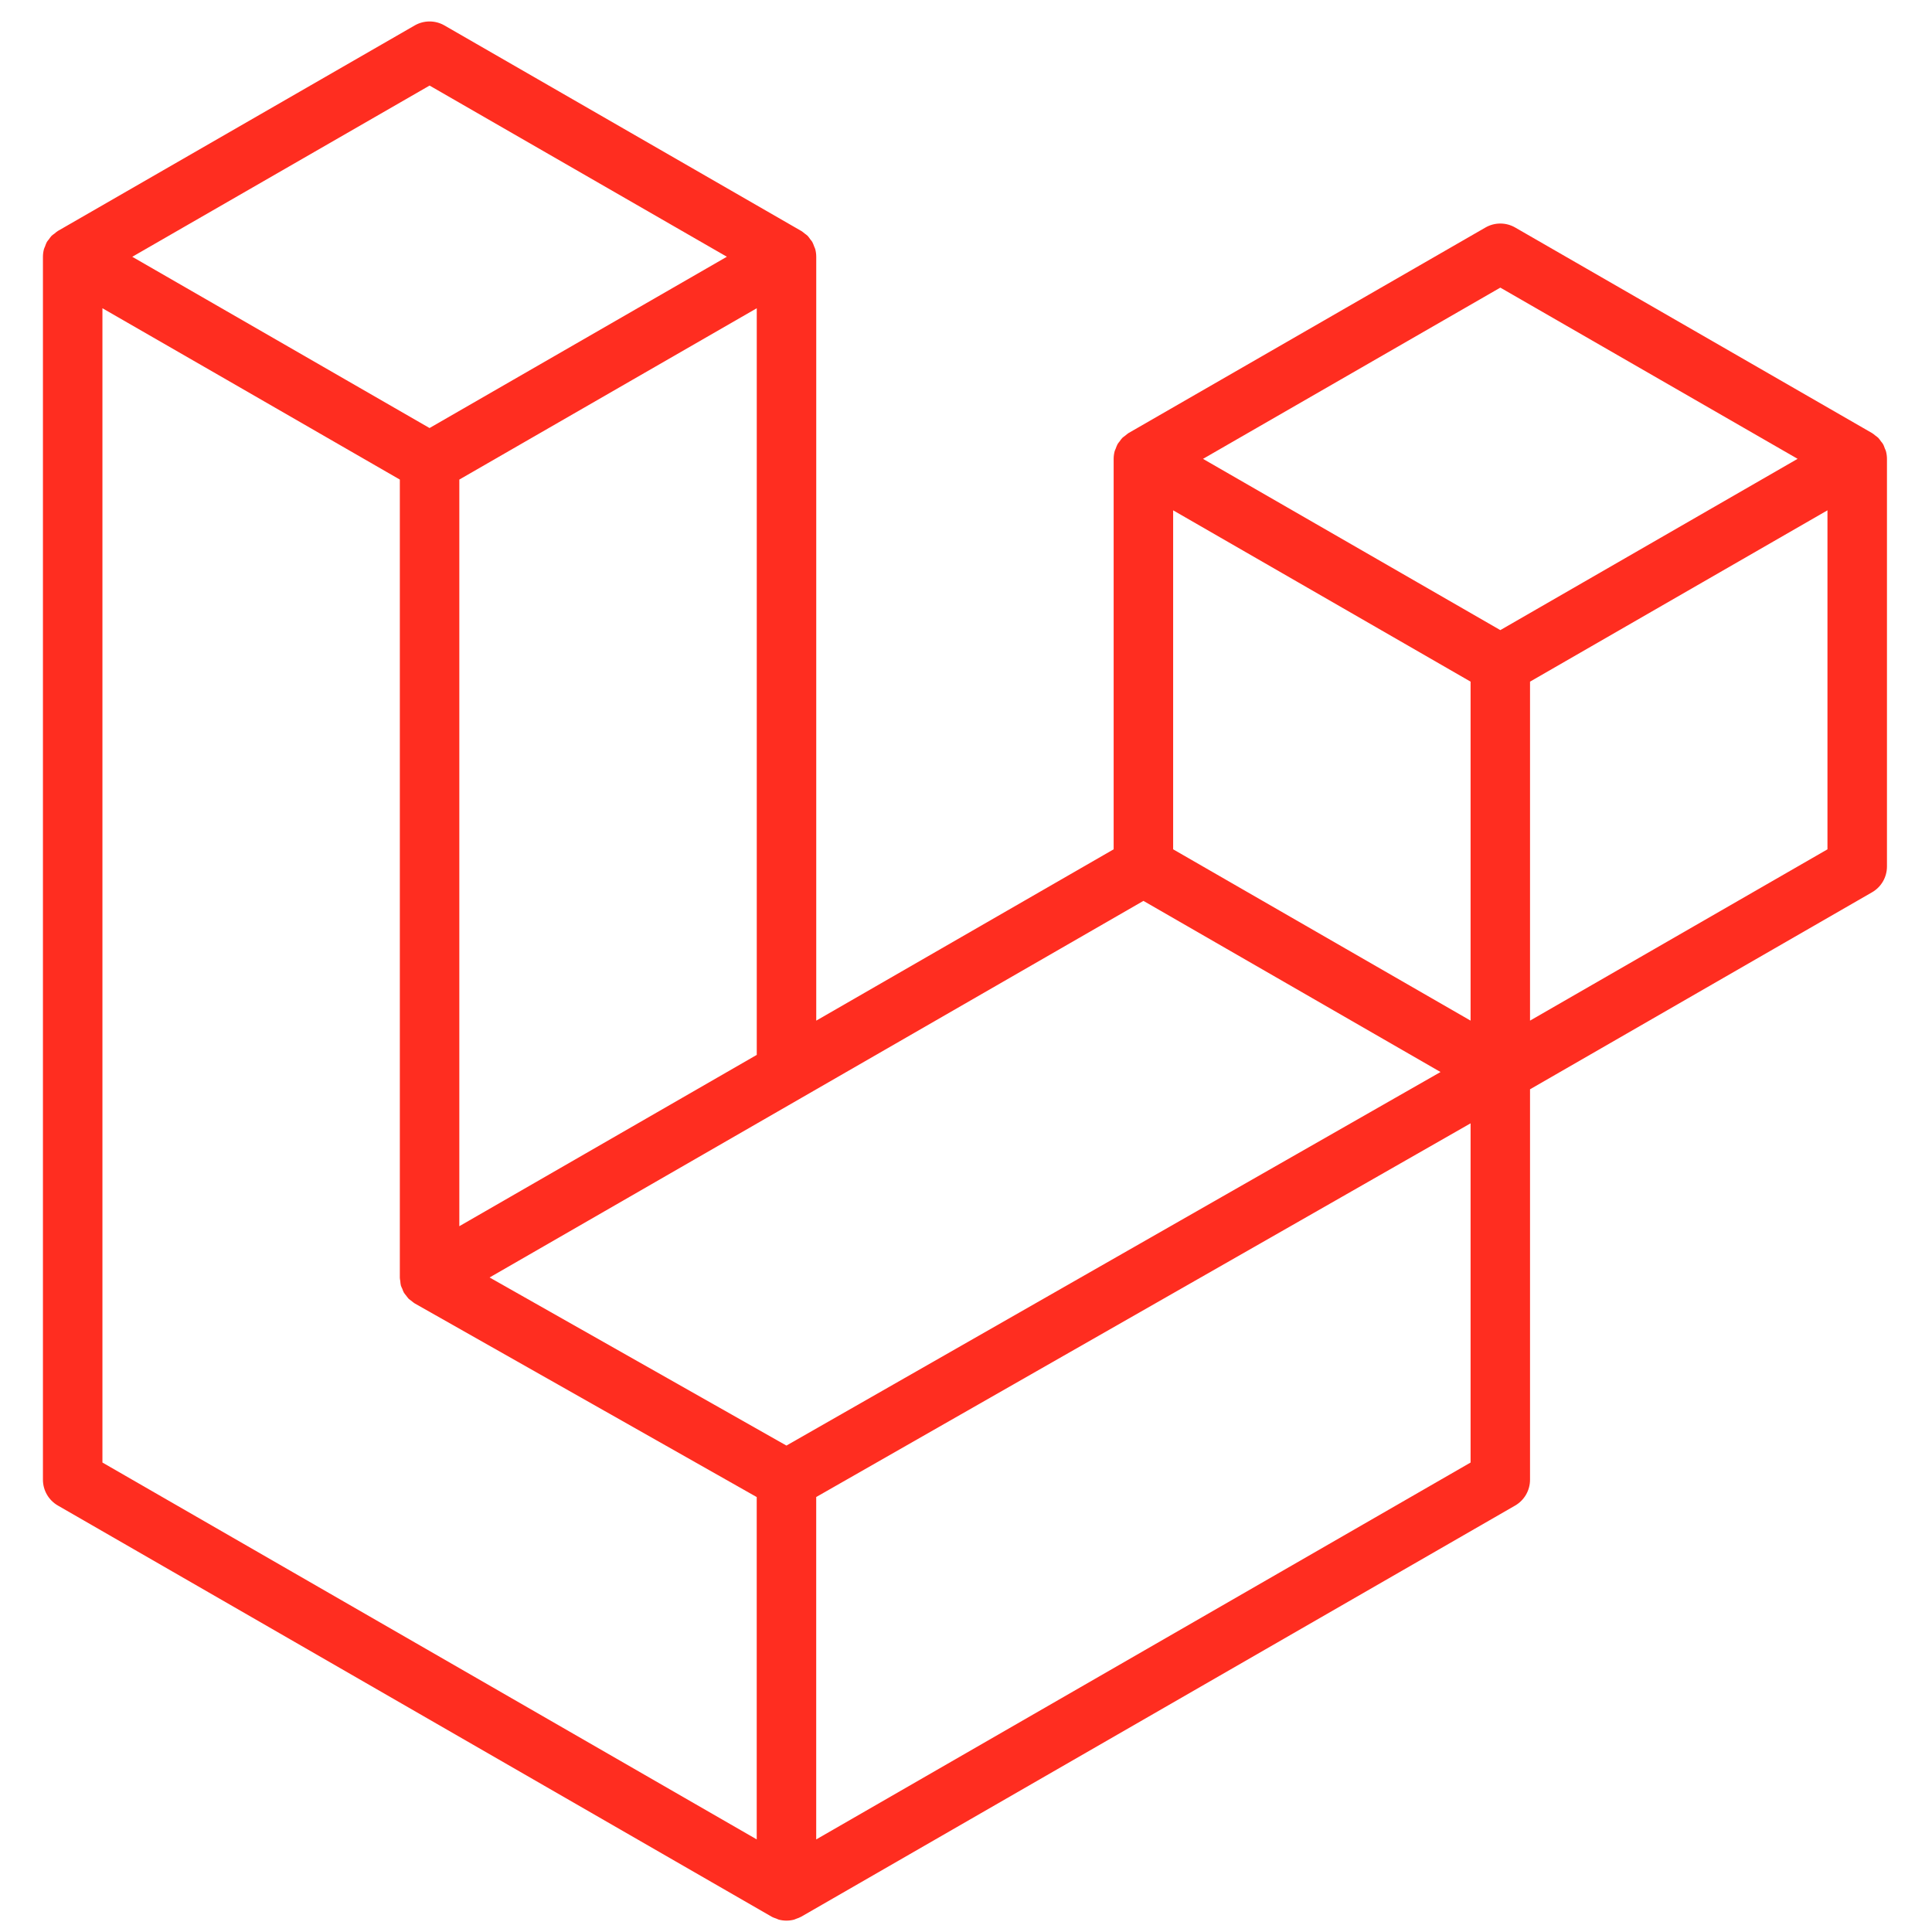
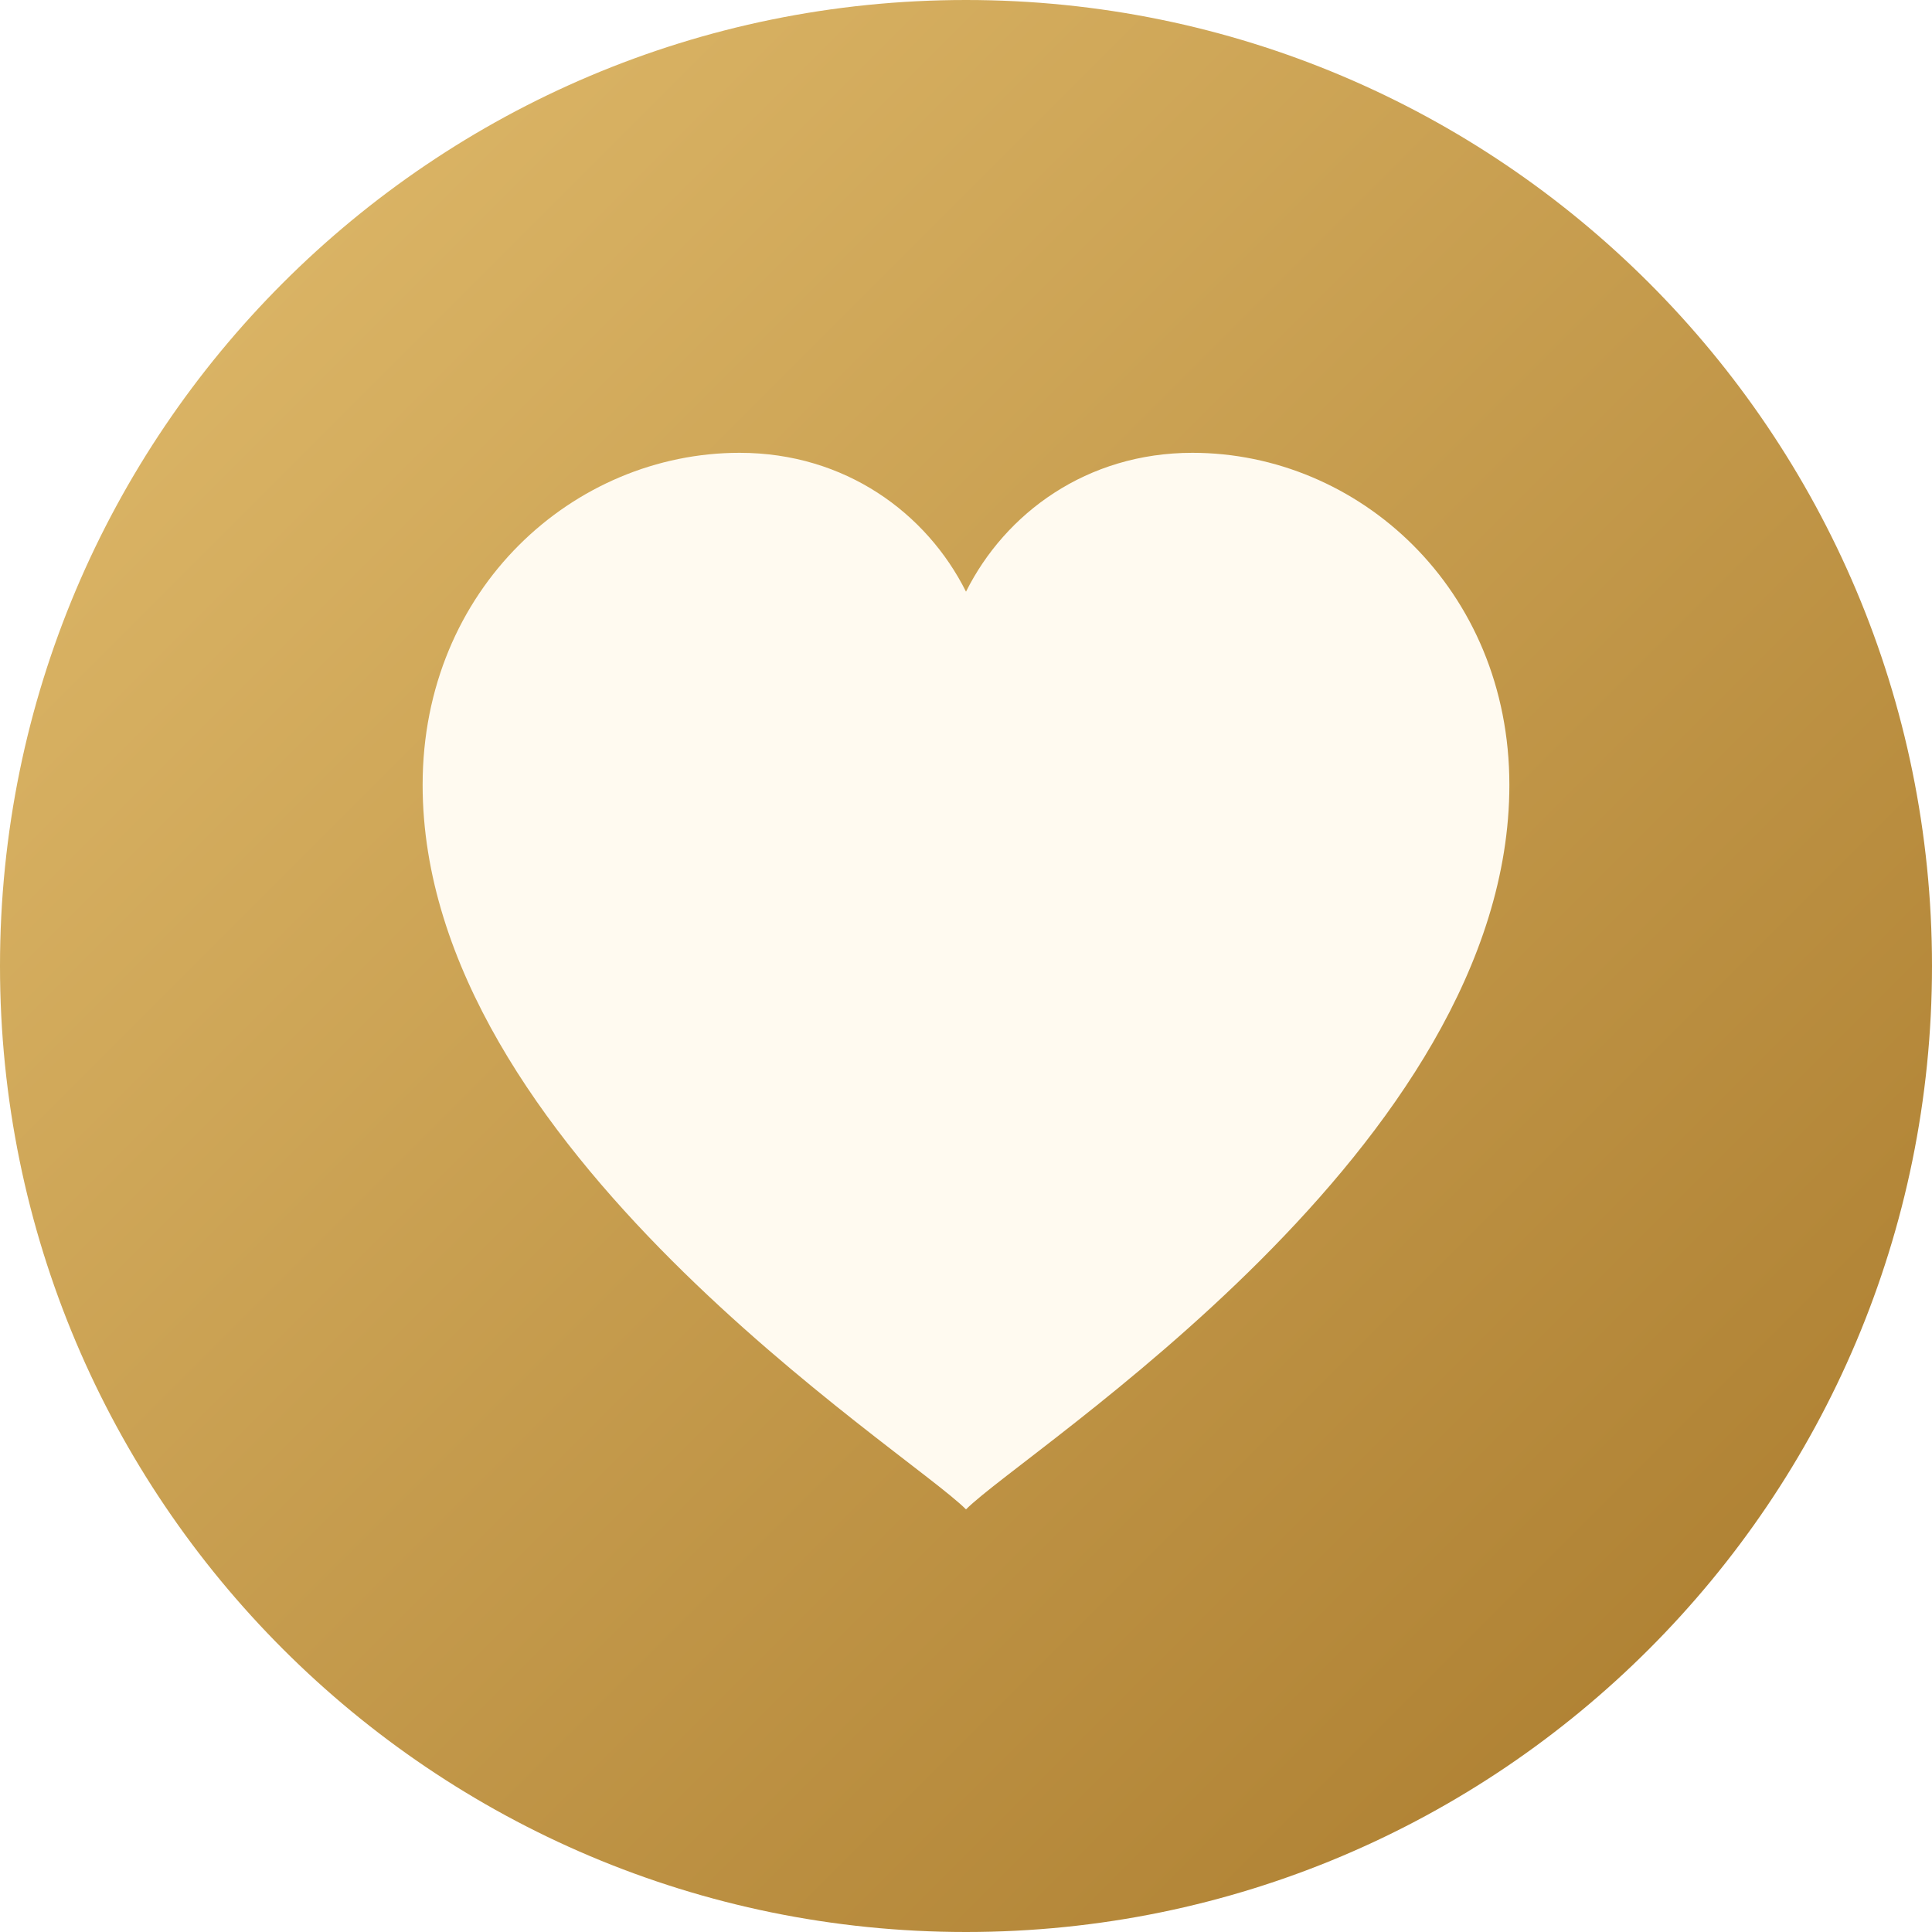
- <svg xmlns="http://www.w3.org/2000/svg" width="166" height="166" viewBox="0 0 166 166" fill="none">
-   <path fill-rule="evenodd" clip-rule="evenodd" d="M162.041 38.759C162.099 38.977 162.129 39.201 162.13 39.426V74.452C162.13 74.902 162.011 75.344 161.786 75.733C161.561 76.122 161.237 76.444 160.847 76.668L131.462 93.594V127.141C131.462 128.054 130.977 128.897 130.186 129.357L68.847 164.683C68.707 164.763 68.554 164.814 68.401 164.868C68.343 164.887 68.289 164.922 68.228 164.938C67.8 165.051 67.349 165.051 66.92 164.938C66.85 164.919 66.786 164.881 66.719 164.855C66.579 164.804 66.432 164.76 66.298 164.683L4.972 129.357C4.583 129.133 4.259 128.81 4.034 128.421C3.808 128.032 3.69 127.591 3.689 127.141L3.689 22.063C3.689 21.834 3.721 21.61 3.779 21.393C3.798 21.32 3.843 21.253 3.868 21.179C3.916 21.045 3.961 20.908 4.031 20.783C4.079 20.7 4.149 20.633 4.206 20.557C4.28 20.454 4.347 20.349 4.433 20.26C4.506 20.186 4.602 20.132 4.685 20.068C4.778 19.992 4.861 19.909 4.966 19.848L35.633 2.185C36.022 1.961 36.462 1.844 36.91 1.844C37.358 1.844 37.798 1.961 38.186 2.185L68.851 19.848H68.857C68.959 19.912 69.045 19.992 69.138 20.065C69.221 20.129 69.313 20.186 69.387 20.257C69.476 20.349 69.54 20.454 69.616 20.557C69.671 20.633 69.744 20.7 69.789 20.783C69.862 20.911 69.904 21.045 69.955 21.179C69.98 21.253 70.025 21.32 70.044 21.396C70.103 21.614 70.133 21.838 70.133 22.063V87.694L95.686 72.974V39.423C95.686 39.2 95.718 38.973 95.775 38.759C95.798 38.683 95.839 38.615 95.865 38.542C95.916 38.408 95.96 38.271 96.031 38.146C96.079 38.063 96.149 37.996 96.203 37.92C96.279 37.818 96.343 37.712 96.433 37.623C96.506 37.549 96.599 37.495 96.681 37.431C96.777 37.355 96.86 37.272 96.962 37.211L127.633 19.548C128.021 19.324 128.461 19.206 128.91 19.206C129.358 19.206 129.798 19.324 130.186 19.548L160.85 37.211C160.959 37.275 161.042 37.355 161.137 37.428C161.217 37.492 161.31 37.549 161.383 37.62C161.473 37.712 161.536 37.818 161.613 37.92C161.67 37.996 161.741 38.063 161.785 38.146C161.859 38.271 161.9 38.408 161.951 38.542C161.98 38.615 162.021 38.683 162.041 38.759ZM157.018 72.974V43.848L146.287 50.028L131.462 58.568V87.694L157.021 72.974H157.018ZM126.354 125.663V96.518L111.771 104.85L70.13 128.626V158.046L126.354 125.663ZM8.801 26.485V125.663L65.018 158.043V128.629L35.649 112L35.64 111.994L35.627 111.988C35.528 111.93 35.445 111.847 35.353 111.777C35.273 111.713 35.18 111.662 35.11 111.592L35.104 111.582C35.021 111.502 34.963 111.403 34.893 111.314C34.829 111.228 34.753 111.154 34.702 111.065L34.699 111.055C34.641 110.96 34.606 110.845 34.565 110.736C34.523 110.64 34.469 110.551 34.443 110.449C34.411 110.328 34.405 110.197 34.392 110.072C34.379 109.976 34.354 109.881 34.354 109.785V109.778V41.205L19.532 32.662L8.801 26.485ZM36.913 7.35L11.364 22.063L36.907 36.777L62.453 22.06L36.907 7.35H36.913ZM50.2 99.174L65.022 90.637V26.485L54.291 32.665L39.466 41.205V105.357L50.2 99.174ZM128.91 24.713L103.363 39.426L128.91 54.14L154.453 39.423L128.91 24.713ZM126.354 58.568L111.529 50.028L100.798 43.848V72.974L115.619 81.511L126.354 87.694V58.568ZM67.571 124.205L105.042 102.803L123.772 92.109L98.245 77.405L68.854 94.334L42.066 109.762L67.571 124.205Z" fill="#FF2D20" />
+ <svg xmlns="http://www.w3.org/2000/svg" viewBox="0 0 64 64">
+   <defs>
+     <linearGradient id="g" x1="0" y1="0" x2="1" y2="1">
+       <stop offset="0" stop-color="#e2bd6e" />
+       <stop offset="1" stop-color="#a8792b" />
+     </linearGradient>
+   </defs>
+   <circle cx="32" cy="32" r="32" fill="url(#g)" />
+   <path fill="#fffaf0" d="M32 50 C30 48 14 38 14 26 C14 19.5 19 15 24.5 15 C28 15 30.7 17 32 19.6 C33.3 17 36 15 39.5 15 C45 15 50 19.5 50 26 C50 38 34 48 32 50 Z" />
</svg>
